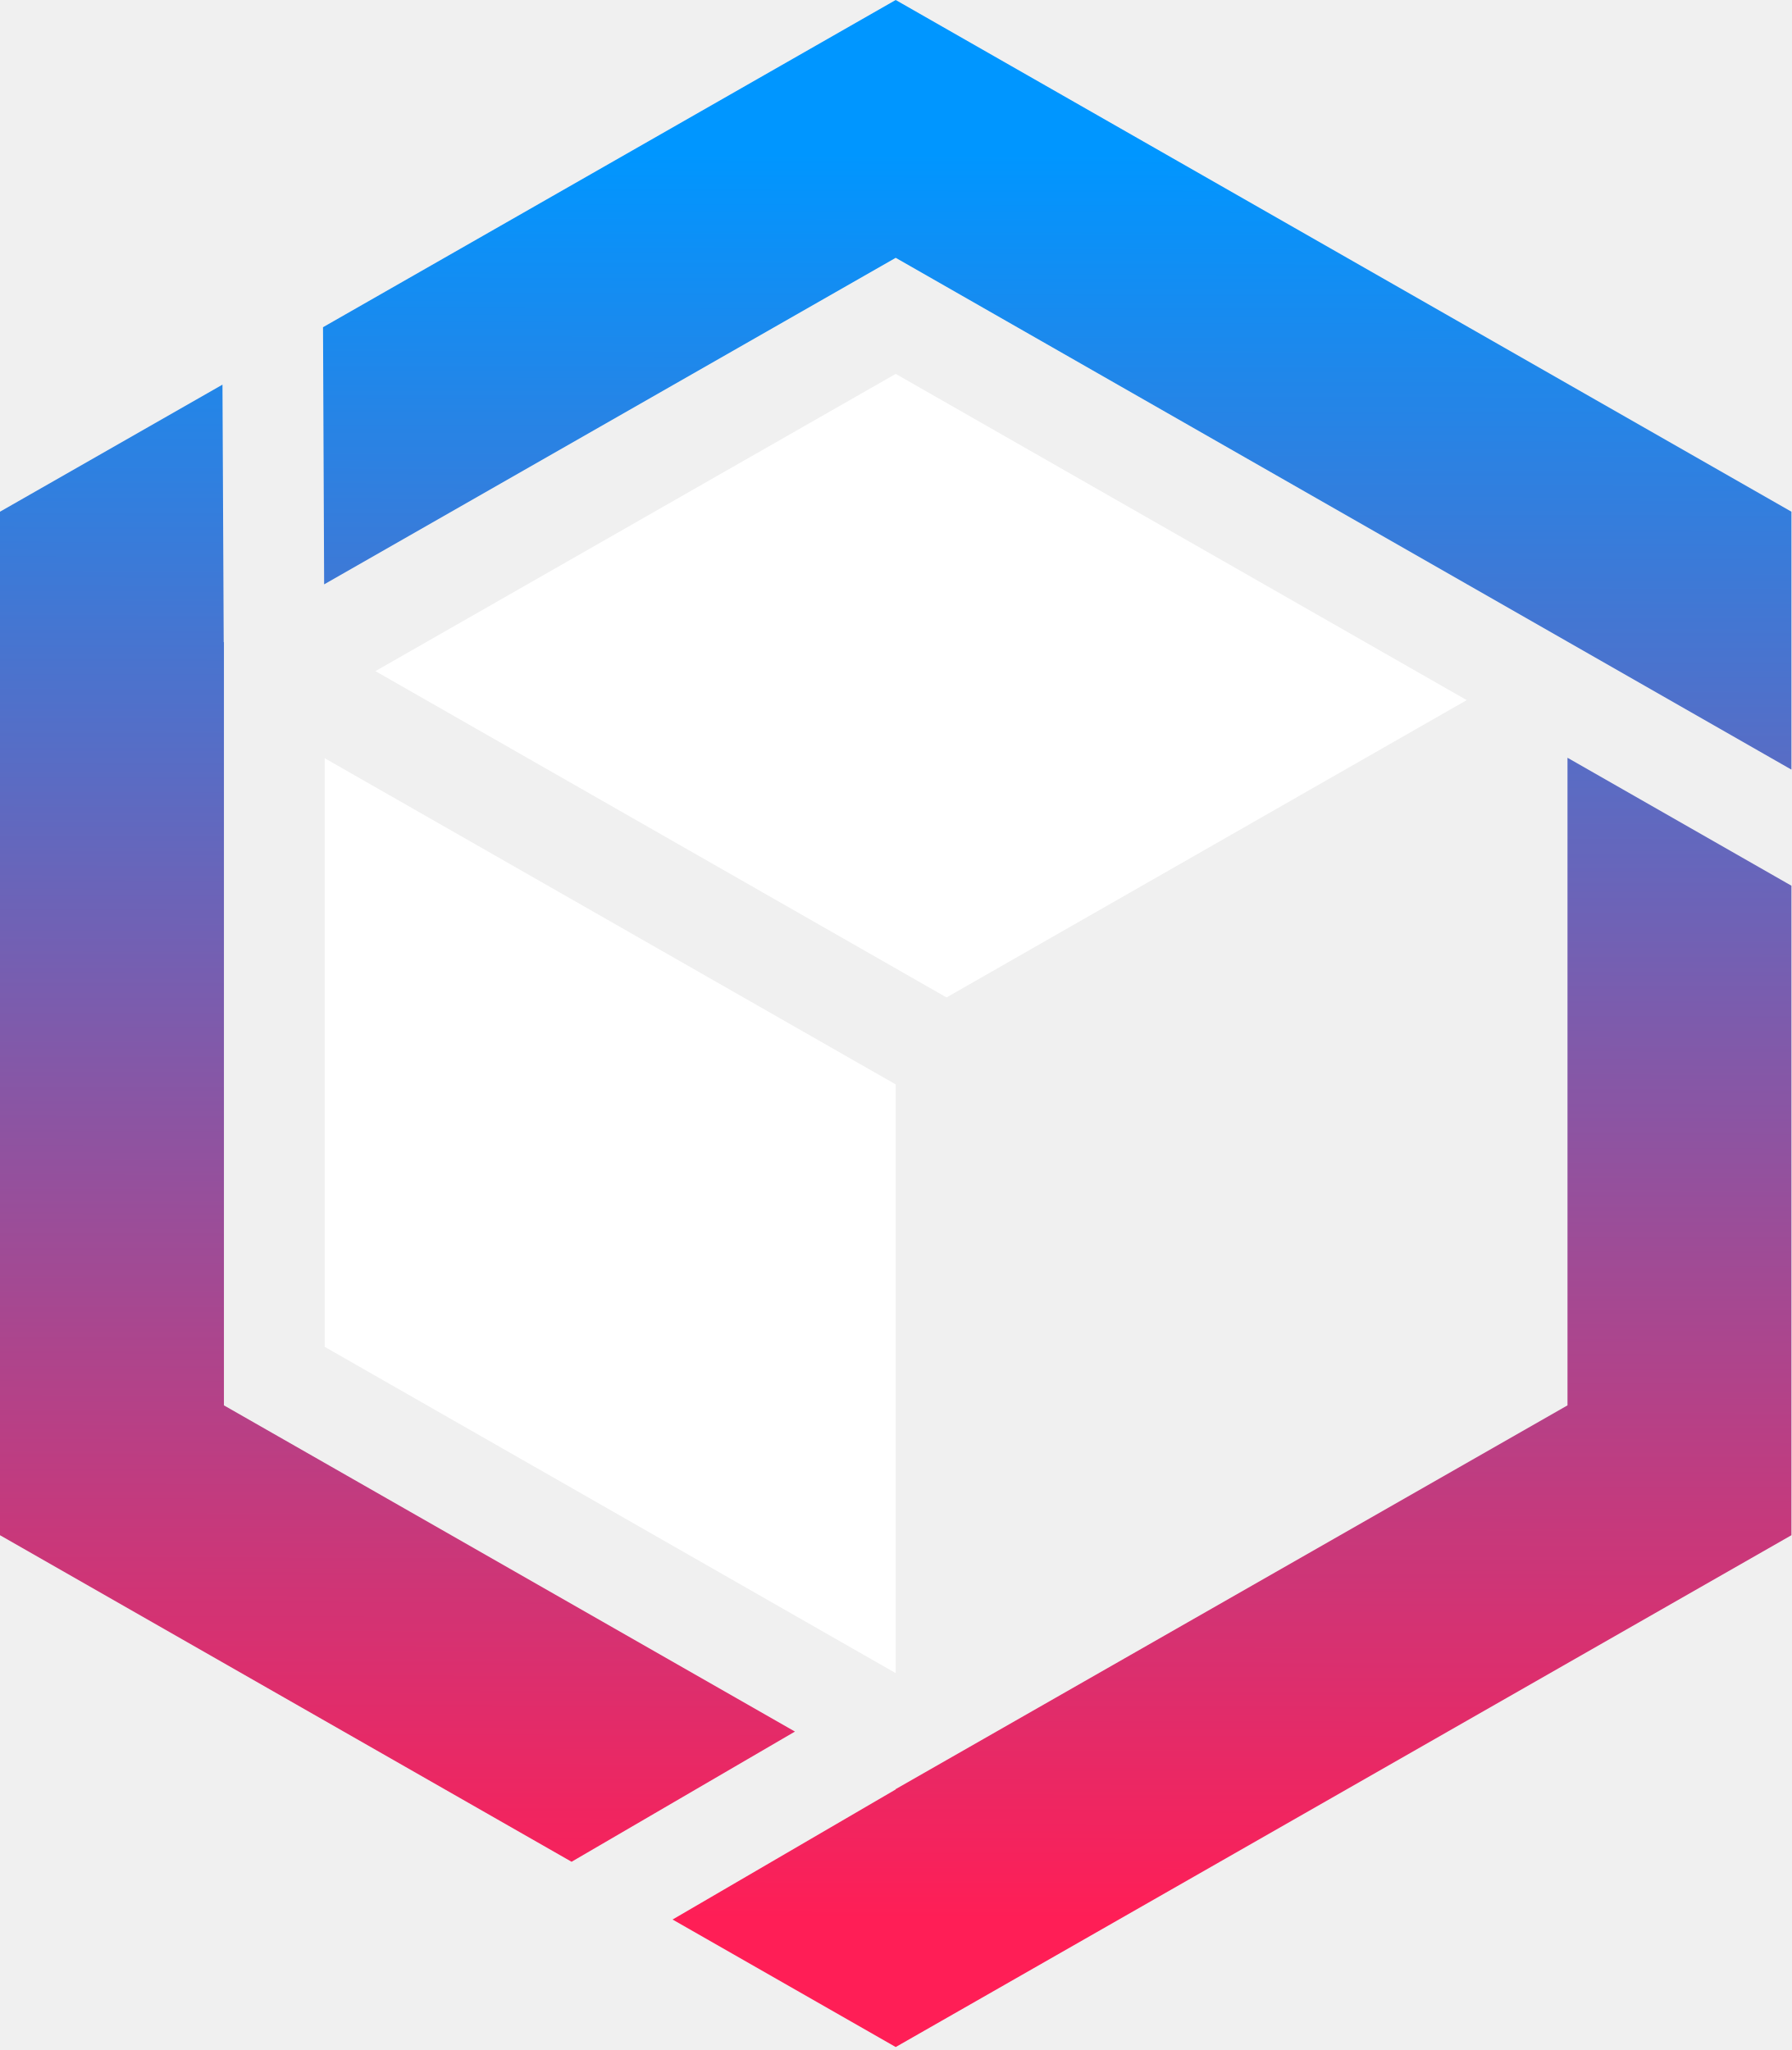
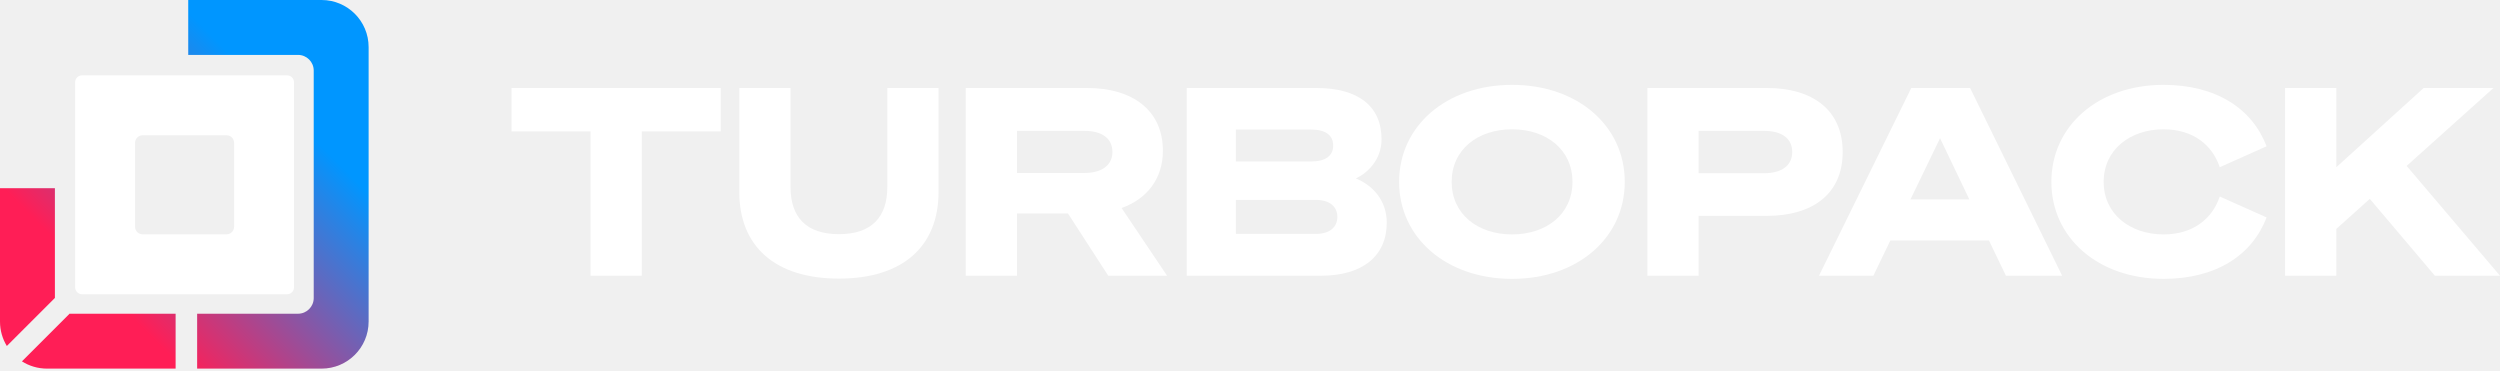
- <svg xmlns="http://www.w3.org/2000/svg" viewBox="0 0 256 293" width="256" height="293" preserveAspectRatio="xMidYMid">
+ <svg xmlns="http://www.w3.org/2000/svg" width="486" height="72" viewBox="0 0 486 72" fill="none">
+   <path d="M140.111 25.544V17.106H99.448V25.544H114.798V53.602H124.761V25.544H140.111Z" fill="white" />
+   <path d="M163.087 54.161C175.591 54.161 182.453 47.807 182.453 37.336V17.106H172.491V36.37C172.491 42.216 169.441 45.52 163.087 45.52C156.733 45.52 153.683 42.216 153.683 36.37V17.106H143.721V37.336C143.721 47.807 150.583 54.161 163.087 54.161Z" fill="white" />
+   <path d="M197.704 41.504H207.616L215.443 53.602H226.88L218.036 40.437C223.017 38.658 226.067 34.693 226.067 29.305C226.067 21.477 220.221 17.106 211.326 17.106H187.741V53.602H197.704V41.504ZM197.704 33.626V25.442H210.818C214.325 25.442 216.257 26.967 216.257 29.559C216.257 31.999 214.325 33.626 210.818 33.626H197.704Z" fill="white" />
+   <path d="M230.702 53.602H256.778C264.911 53.602 269.587 49.739 269.587 43.283C269.587 38.963 266.842 36.015 263.589 34.693C265.826 33.626 268.571 31.084 268.571 27.069C268.571 20.613 263.996 17.106 255.914 17.106H230.702V53.602ZM240.258 31.389V25.188H254.897C257.642 25.188 259.167 26.255 259.167 28.288C259.167 30.322 257.642 31.389 254.897 31.389H240.258ZM240.258 38.861H255.812C258.506 38.861 259.98 40.183 259.98 42.165C259.98 44.148 258.506 45.469 255.812 45.469H240.258V38.861Z" fill="white" />
+   <path d="M293.946 16.496C281.188 16.496 271.987 24.476 271.987 35.354C271.987 46.231 281.188 54.212 293.946 54.212C306.704 54.212 315.854 46.231 315.854 35.354C315.854 24.476 306.704 16.496 293.946 16.496ZM293.946 25.137C300.655 25.137 305.688 29.102 305.688 35.354C305.688 41.606 300.655 45.571 293.946 45.571C287.236 45.571 282.204 41.606 282.204 35.354C282.204 29.102 287.236 25.137 293.946 25.137Z" fill="white" />
+   <path d="M330.211 41.962H343.478C352.373 41.962 358.218 37.692 358.218 29.559C358.218 21.376 352.373 17.106 343.478 17.106H320.248V53.602H330.211V41.962ZM330.211 33.676V25.442H342.918C346.477 25.442 348.408 26.967 348.408 29.559C348.408 32.101 346.477 33.676 342.918 33.676H330.211Z" fill="white" />
+   <path d="M371.553 17.106L353.61 53.602H364.182L367.486 46.74H386.649L389.953 53.602H400.882L382.989 17.106H371.553ZM377.144 26.865L382.837 38.76H371.4L377.144 26.865Z" fill="white" />
+   <path d="M398.786 35.354C398.786 46.231 407.885 54.212 420.592 54.212C430.758 54.212 437.823 49.637 440.619 42.267L431.521 38.2C430.097 42.47 426.387 45.571 420.592 45.571C414.086 45.571 408.952 41.606 408.952 35.354C408.952 29.102 414.086 25.137 420.592 25.137C426.387 25.137 430.097 28.238 431.521 32.507L440.619 28.441C437.823 21.071 430.758 16.496 420.592 16.496C407.885 16.496 398.786 24.476 398.786 35.354Z" fill="white" />
+   <path d="M454.18 17.106H444.218V53.602H454.18V44.503L460.687 38.658L473.343 53.602H486L467.854 32.253L484.729 17.106H471.158L454.18 32.507V17.106Z" fill="white" />
+   <path fill-rule="evenodd" clip-rule="evenodd" d="M27.723 26.298C26.913 26.298 26.256 26.955 26.256 27.765V44.085C26.256 44.896 26.913 45.553 27.723 45.553H44.043C44.853 45.553 45.51 44.896 45.51 44.085V27.765C45.51 26.955 44.853 26.298 44.043 26.298H27.723ZM15.951 14.649C15.209 14.649 14.607 15.251 14.607 15.993V55.857C14.607 56.6 15.209 57.201 15.951 57.201H55.815C56.557 57.201 57.159 56.6 57.159 55.857V15.993C57.159 15.251 56.557 14.649 55.815 14.649H15.951Z" fill="white" />
+   <path d="M0 36.592V62.512C0 64.251 0.485 65.877 1.328 67.261L10.673 57.916V36.592H0Z" fill="url(#paint0_linear_2758_13913)" />
+   <path d="M4.261 70.247L13.527 60.981C13.591 60.985 13.656 60.987 13.722 60.987H34.139V71.66H9.148C7.351 71.66 5.675 71.142 4.261 70.247Z" fill="url(#paint1_linear_2758_13913)" />
+   <path d="M38.324 71.66H62.512C67.564 71.66 71.66 67.564 71.66 62.512V9.148C71.66 4.096 67.564 0 62.512 0H36.592V10.673H57.938C59.622 10.673 60.987 12.038 60.987 13.722V57.938C60.987 59.622 59.622 60.987 57.938 60.987H38.324V71.66Z" fill="url(#paint2_linear_2758_13913)" />
  <defs>
-     <linearGradient id="turbopack__a" x1="50%" x2="49.855%" y1="7.896%" y2="93.343%">
-       <stop offset="0%" stop-color="#0096FF" />
-       <stop offset="100%" stop-color="#FF1E56" />
+     <linearGradient id="paint0_linear_2758_13913" x1="39.353" y1="5.039" x2="4.084" y2="40.069" gradientUnits="userSpaceOnUse">
+       <stop stop-color="#0096FF" />
+       <stop offset="1" stop-color="#FF1E56" />
+     </linearGradient>
+     <linearGradient id="paint1_linear_2758_13913" x1="39.353" y1="5.039" x2="4.084" y2="40.069" gradientUnits="userSpaceOnUse">
+       <stop stop-color="#0096FF" />
+       <stop offset="1" stop-color="#FF1E56" />
+     </linearGradient>
+     <linearGradient id="paint2_linear_2758_13913" x1="39.353" y1="5.039" x2="4.084" y2="40.069" gradientUnits="userSpaceOnUse">
+       <stop stop-color="#0096FF" />
+       <stop offset="1" stop-color="#FF1E56" />
    </linearGradient>
  </defs>
-   <path fill="url(#turbopack__a)" d="M128 0 46.16 46.768l.16 36.752L128 36.848l96 54.864L256 110V73.136L128 0Zm-14.4 247.488L32 200.864V91.792l-.032-.016-.176-36.8L0 73.136v146.288l81.68 46.672 31.92-18.608ZM224 200.864v-92.56l32 18.288v92.832l-128 73.152-31.888-18.224L128 255.76v-.048l96-54.848Z" />
-   <path fill="white" d="M46.4 108.369v84.128l81.6 46.64v-84.144zM128 53.441l-74.352 42.48 81.616 46.64 74.336-42.496z" />
</svg>
